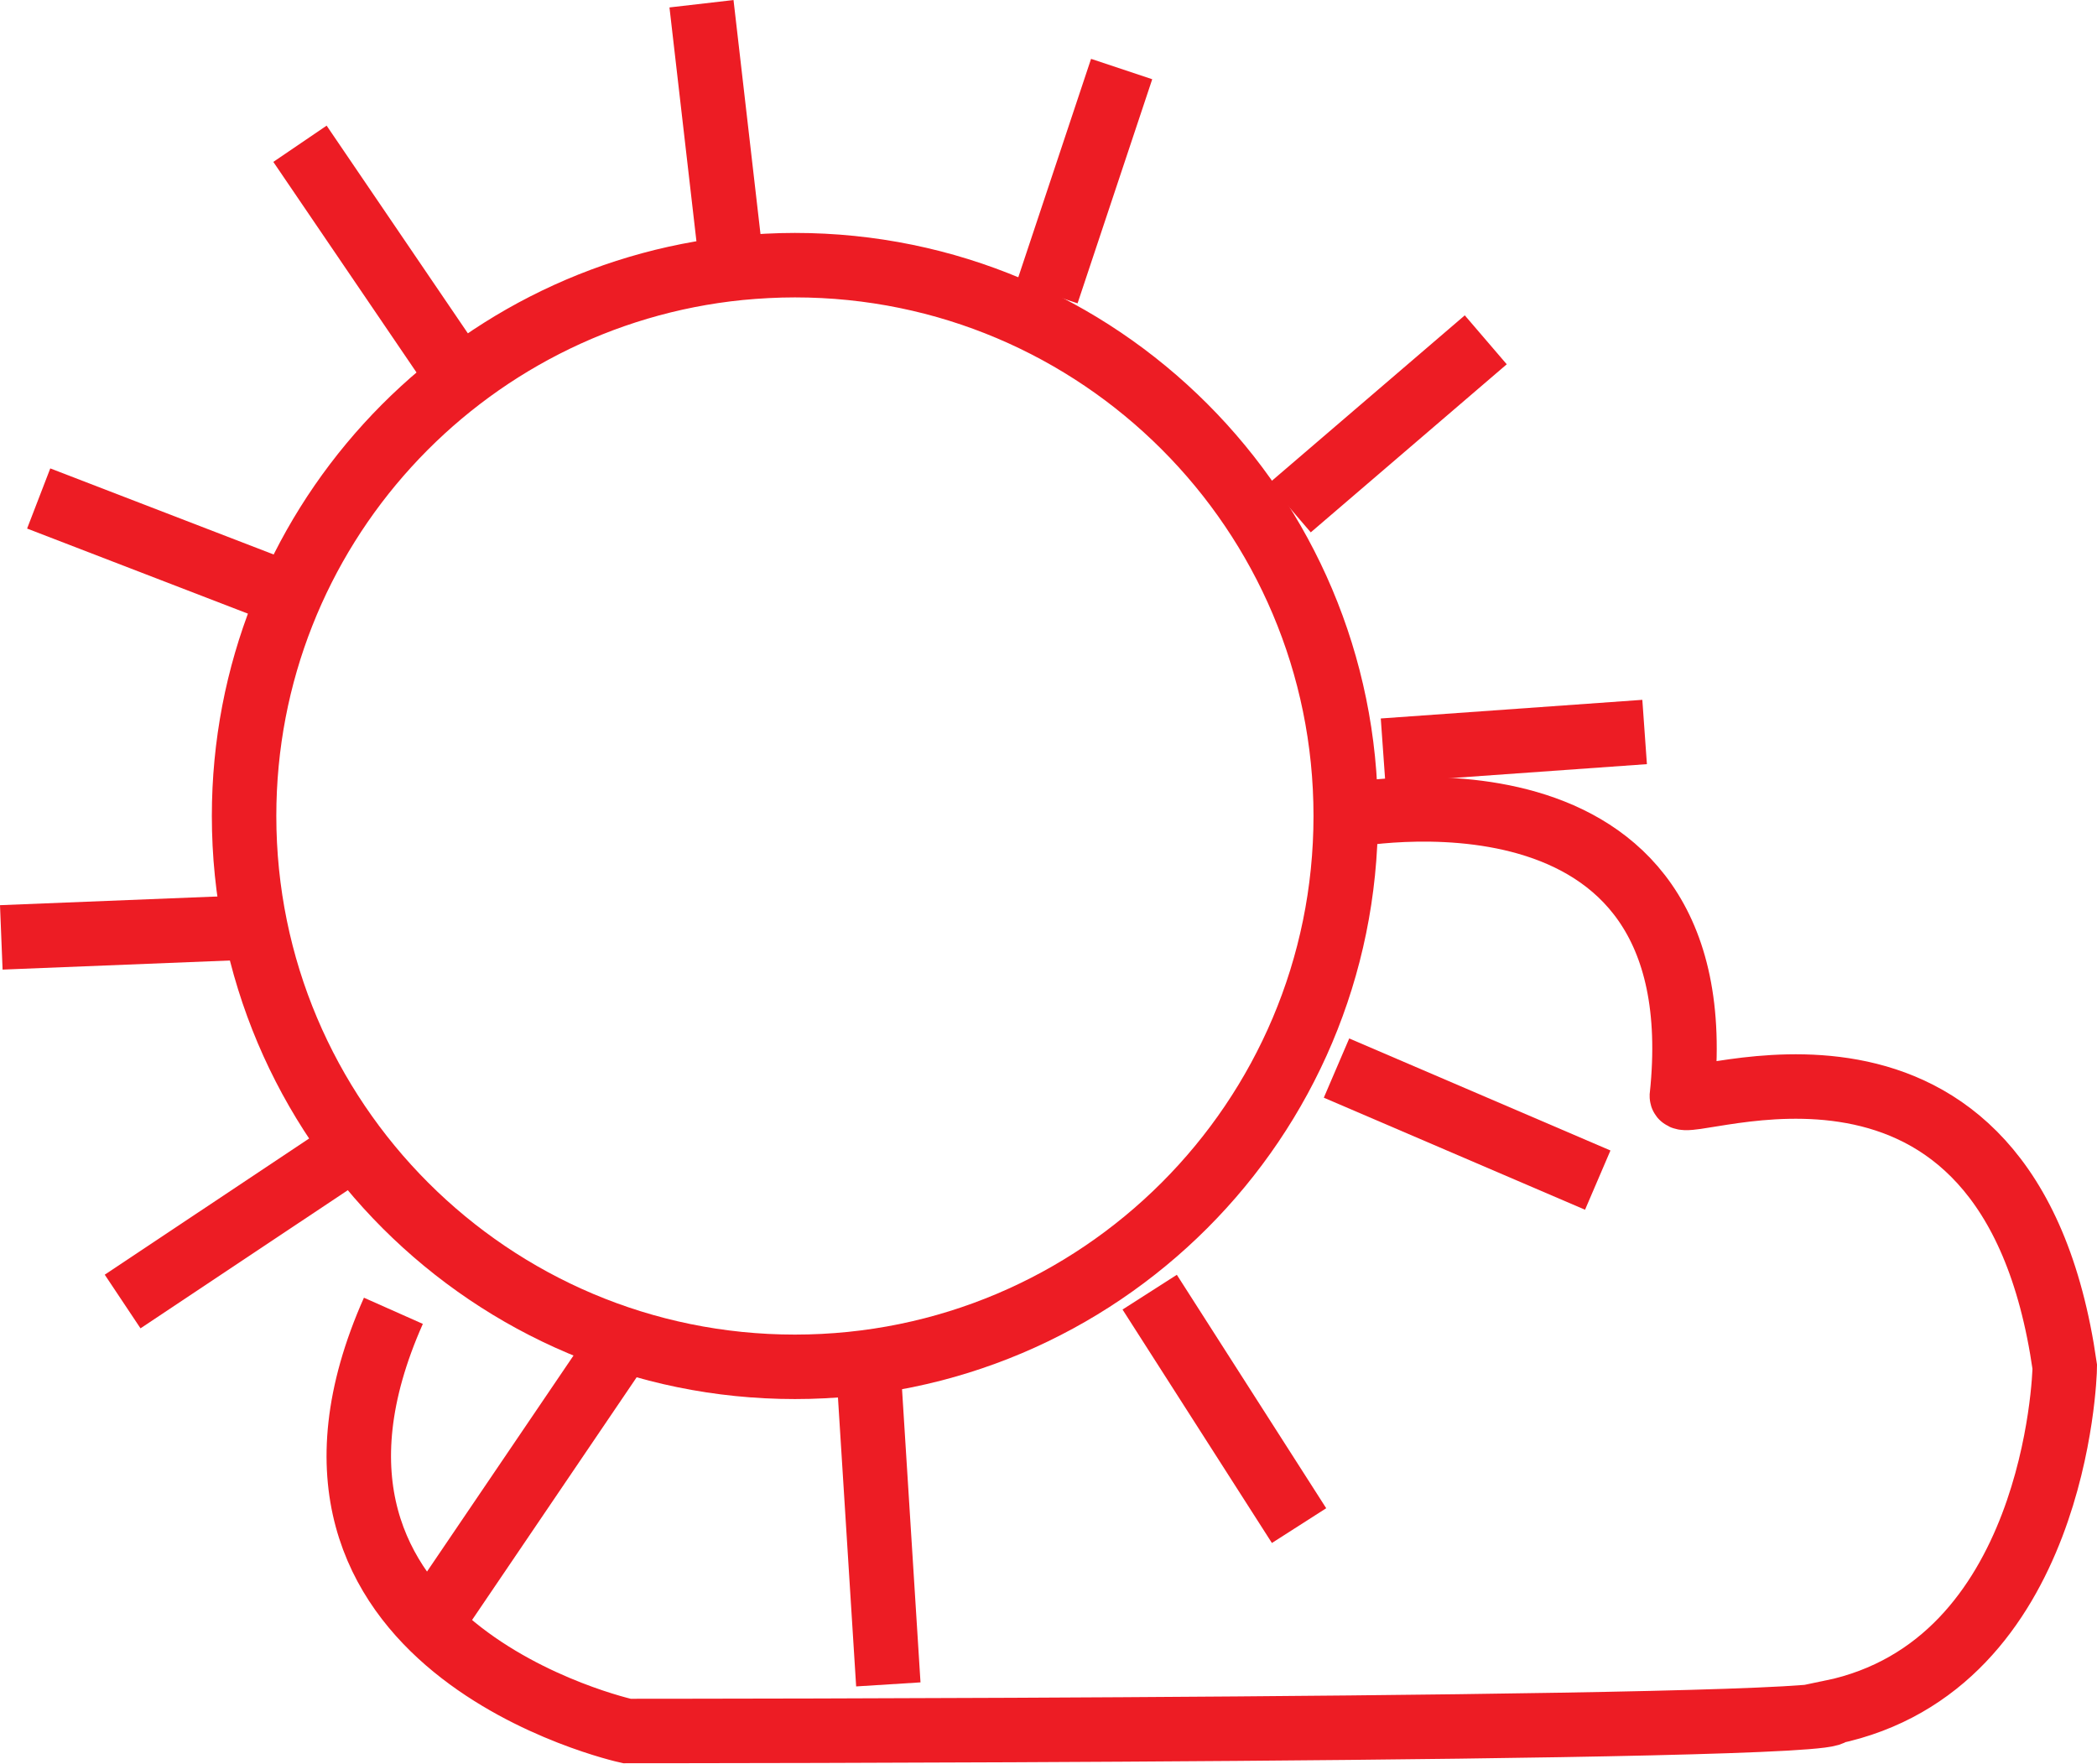
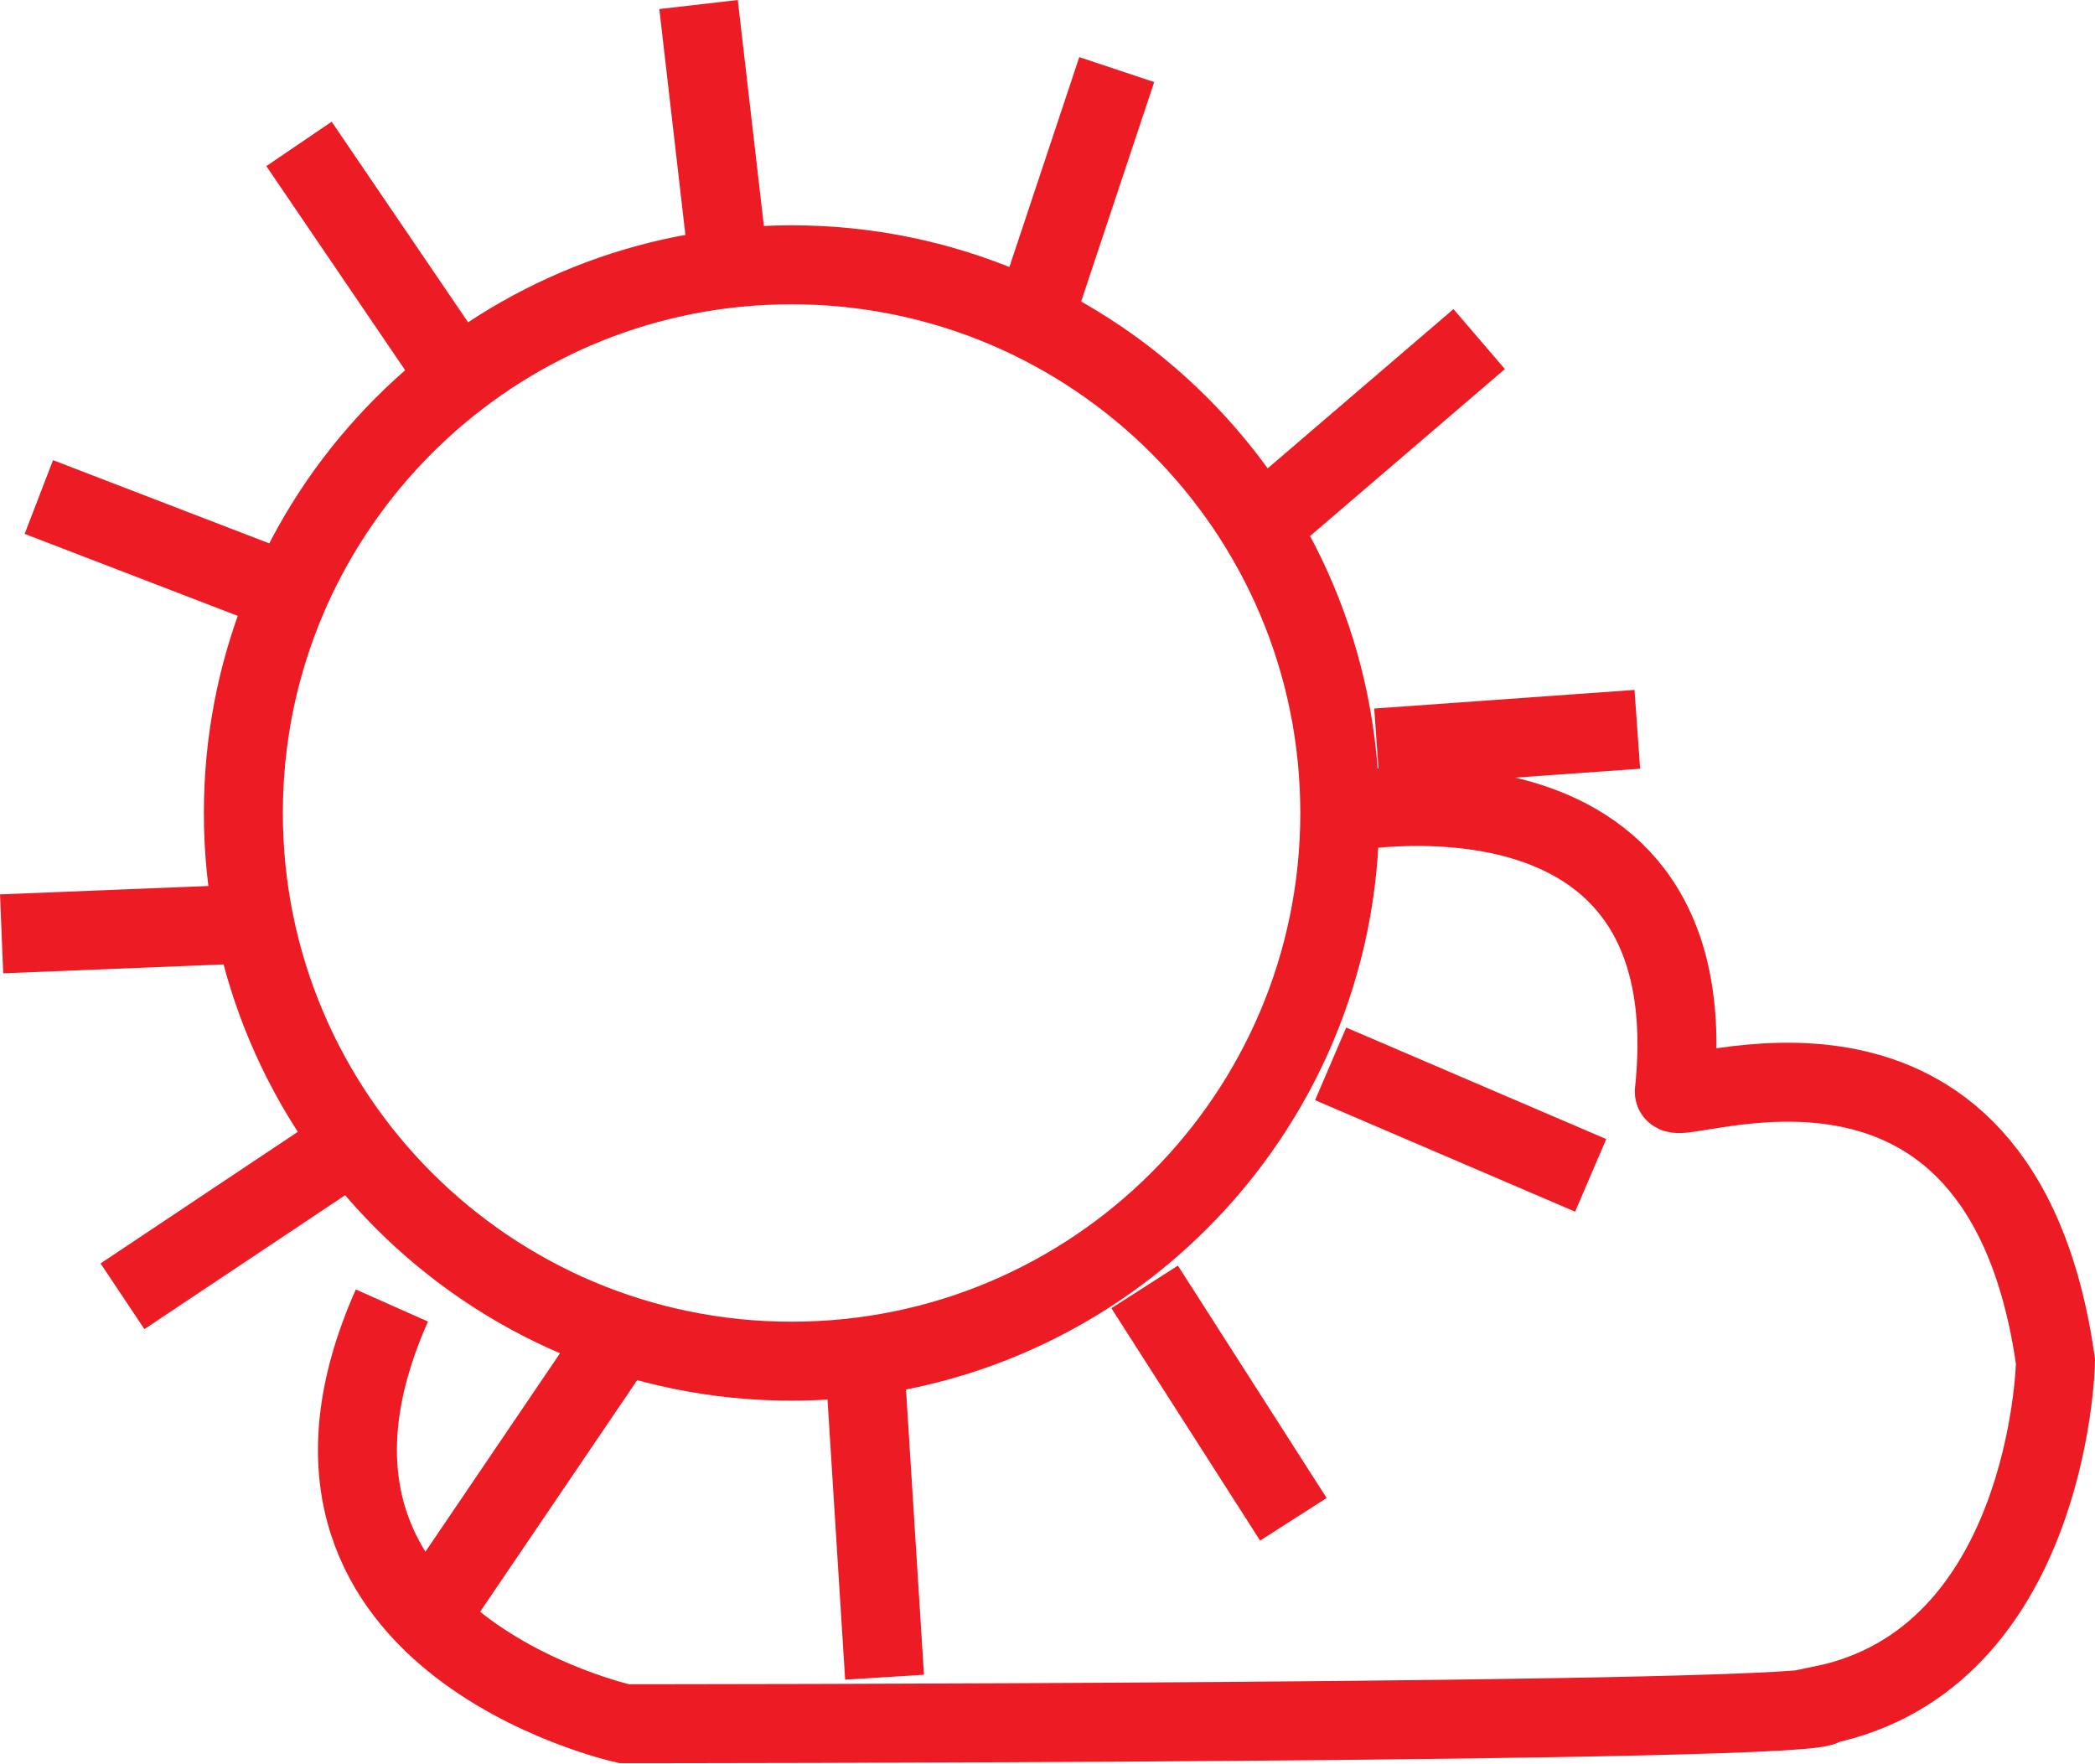
- <svg xmlns="http://www.w3.org/2000/svg" version="1.1" id="Layer_1" width="32.527" height="27.35" viewBox="0 0 32.527 27.35" overflow="visible" enable-background="new 0 0 32.527 27.35" xml:space="preserve">
+ <svg xmlns="http://www.w3.org/2000/svg" version="1.1" id="Layer_1" width="79.561" height="66.961" viewBox="0 0 79.561 66.961" overflow="visible" enable-background="new 0 0 79.561 66.961" xml:space="preserve">
  <g>
-     <path fill="none" stroke="#ED1C24" d="M20.874,12.656c0,4.719-3.825,8.545-8.544,8.545s-8.544-3.826-8.544-8.545   c0-4.426,3.369-8.066,7.684-8.5c0.283-0.027,0.573-0.043,0.86-0.043C17.049,4.113,20.874,7.939,20.874,12.656z" />
-     <line fill="none" stroke="#ED1C24" x1="10.881" y1="0.058" x2="11.315" y2="3.822" />
-     <line fill="none" stroke="#ED1C24" x1="17.398" y1="1.071" x2="16.24" y2="4.547" />
-     <line fill="none" stroke="#ED1C24" x1="23.046" y1="5.271" x2="20.006" y2="7.878" />
-     <line fill="none" stroke="#ED1C24" x1="25.51" y1="11.354" x2="21.453" y2="11.643" />
-     <line fill="none" stroke="#ED1C24" x1="24.783" y1="18.305" x2="20.731" y2="16.567" />
-     <line fill="none" stroke="#ED1C24" x1="20.15" y1="23.664" x2="17.833" y2="20.043" />
-     <line fill="none" stroke="#ED1C24" x1="13.779" y1="26.127" x2="13.487" y2="21.491" />
-     <line fill="none" stroke="#ED1C24" x1="6.826" y1="24.969" x2="9.578" y2="20.911" />
-     <line fill="none" stroke="#ED1C24" x1="1.902" y1="20.188" x2="5.379" y2="17.871" />
-     <line fill="none" stroke="#ED1C24" x1="0.02" y1="14.54" x2="3.641" y2="14.395" />
-     <line fill="none" stroke="#ED1C24" x1="0.6" y1="7.732" x2="4.363" y2="9.182" />
-     <line fill="none" stroke="#ED1C24" x1="4.653" y1="2.23" x2="7.116" y2="5.852" />
-     <path fill="none" stroke="#ED1C24" d="M20.874,12.656c0,0,5.794-1.158,5.214,4.346c0,0.29,5.07-1.883,5.939,4.199   c0,0.145-0.146,4.635-3.621,5.359C28.694,26.85,9.724,26.85,9.724,26.85s-5.94-1.303-3.622-6.518" />
+     <path fill="none" stroke="#ED1C24" stroke-width="3" d="M50.881,30.874c0,11.498-9.322,20.819-20.82,20.819   c-11.497,0-20.819-9.321-20.819-20.819c0-10.786,8.209-19.659,18.723-20.714c0.69-0.068,1.394-0.104,2.097-0.104   C41.559,10.056,50.881,19.378,50.881,30.874z" />
+     <line fill="none" stroke="#ED1C24" stroke-width="3" x1="26.529" y1="0.172" x2="27.588" y2="9.347" />
+     <line fill="none" stroke="#ED1C24" stroke-width="3" x1="42.41" y1="2.643" x2="39.59" y2="11.113" />
+     <line fill="none" stroke="#ED1C24" stroke-width="3" x1="56.174" y1="12.877" x2="48.763" y2="19.229" />
+     <line fill="none" stroke="#ED1C24" stroke-width="3" x1="62.18" y1="27.697" x2="52.295" y2="28.404" />
+     <line fill="none" stroke="#ED1C24" stroke-width="3" x1="60.409" y1="44.637" x2="50.533" y2="40.402" />
+     <line fill="none" stroke="#ED1C24" stroke-width="3" x1="49.118" y1="57.698" x2="43.469" y2="48.872" />
+     <line fill="none" stroke="#ED1C24" stroke-width="3" x1="33.593" y1="63.694" x2="32.882" y2="52.404" />
+     <line fill="none" stroke="#ED1C24" stroke-width="3" x1="16.649" y1="60.874" x2="23.353" y2="50.989" />
+     <line fill="none" stroke="#ED1C24" stroke-width="3" x1="4.651" y1="49.228" x2="13.121" y2="43.578" />
+     <line fill="none" stroke="#ED1C24" stroke-width="3" x1="0.061" y1="35.464" x2="8.886" y2="35.108" />
+     <line fill="none" stroke="#ED1C24" stroke-width="3" x1="1.475" y1="18.875" x2="10.648" y2="22.405" />
+     <line fill="none" stroke="#ED1C24" stroke-width="3" x1="11.355" y1="5.465" x2="17.356" y2="14.289" />
+     <path fill="none" stroke="#ED1C24" stroke-width="3" d="M50.881,30.874c0,0,14.119-2.821,12.704,10.587   c0,0.707,12.358-4.587,14.476,10.236c0,0.352-0.355,11.294-8.826,13.056c0.703,0.708-45.526,0.708-45.526,0.708   s-14.475-3.177-8.826-15.882" />
  </g>
</svg>
